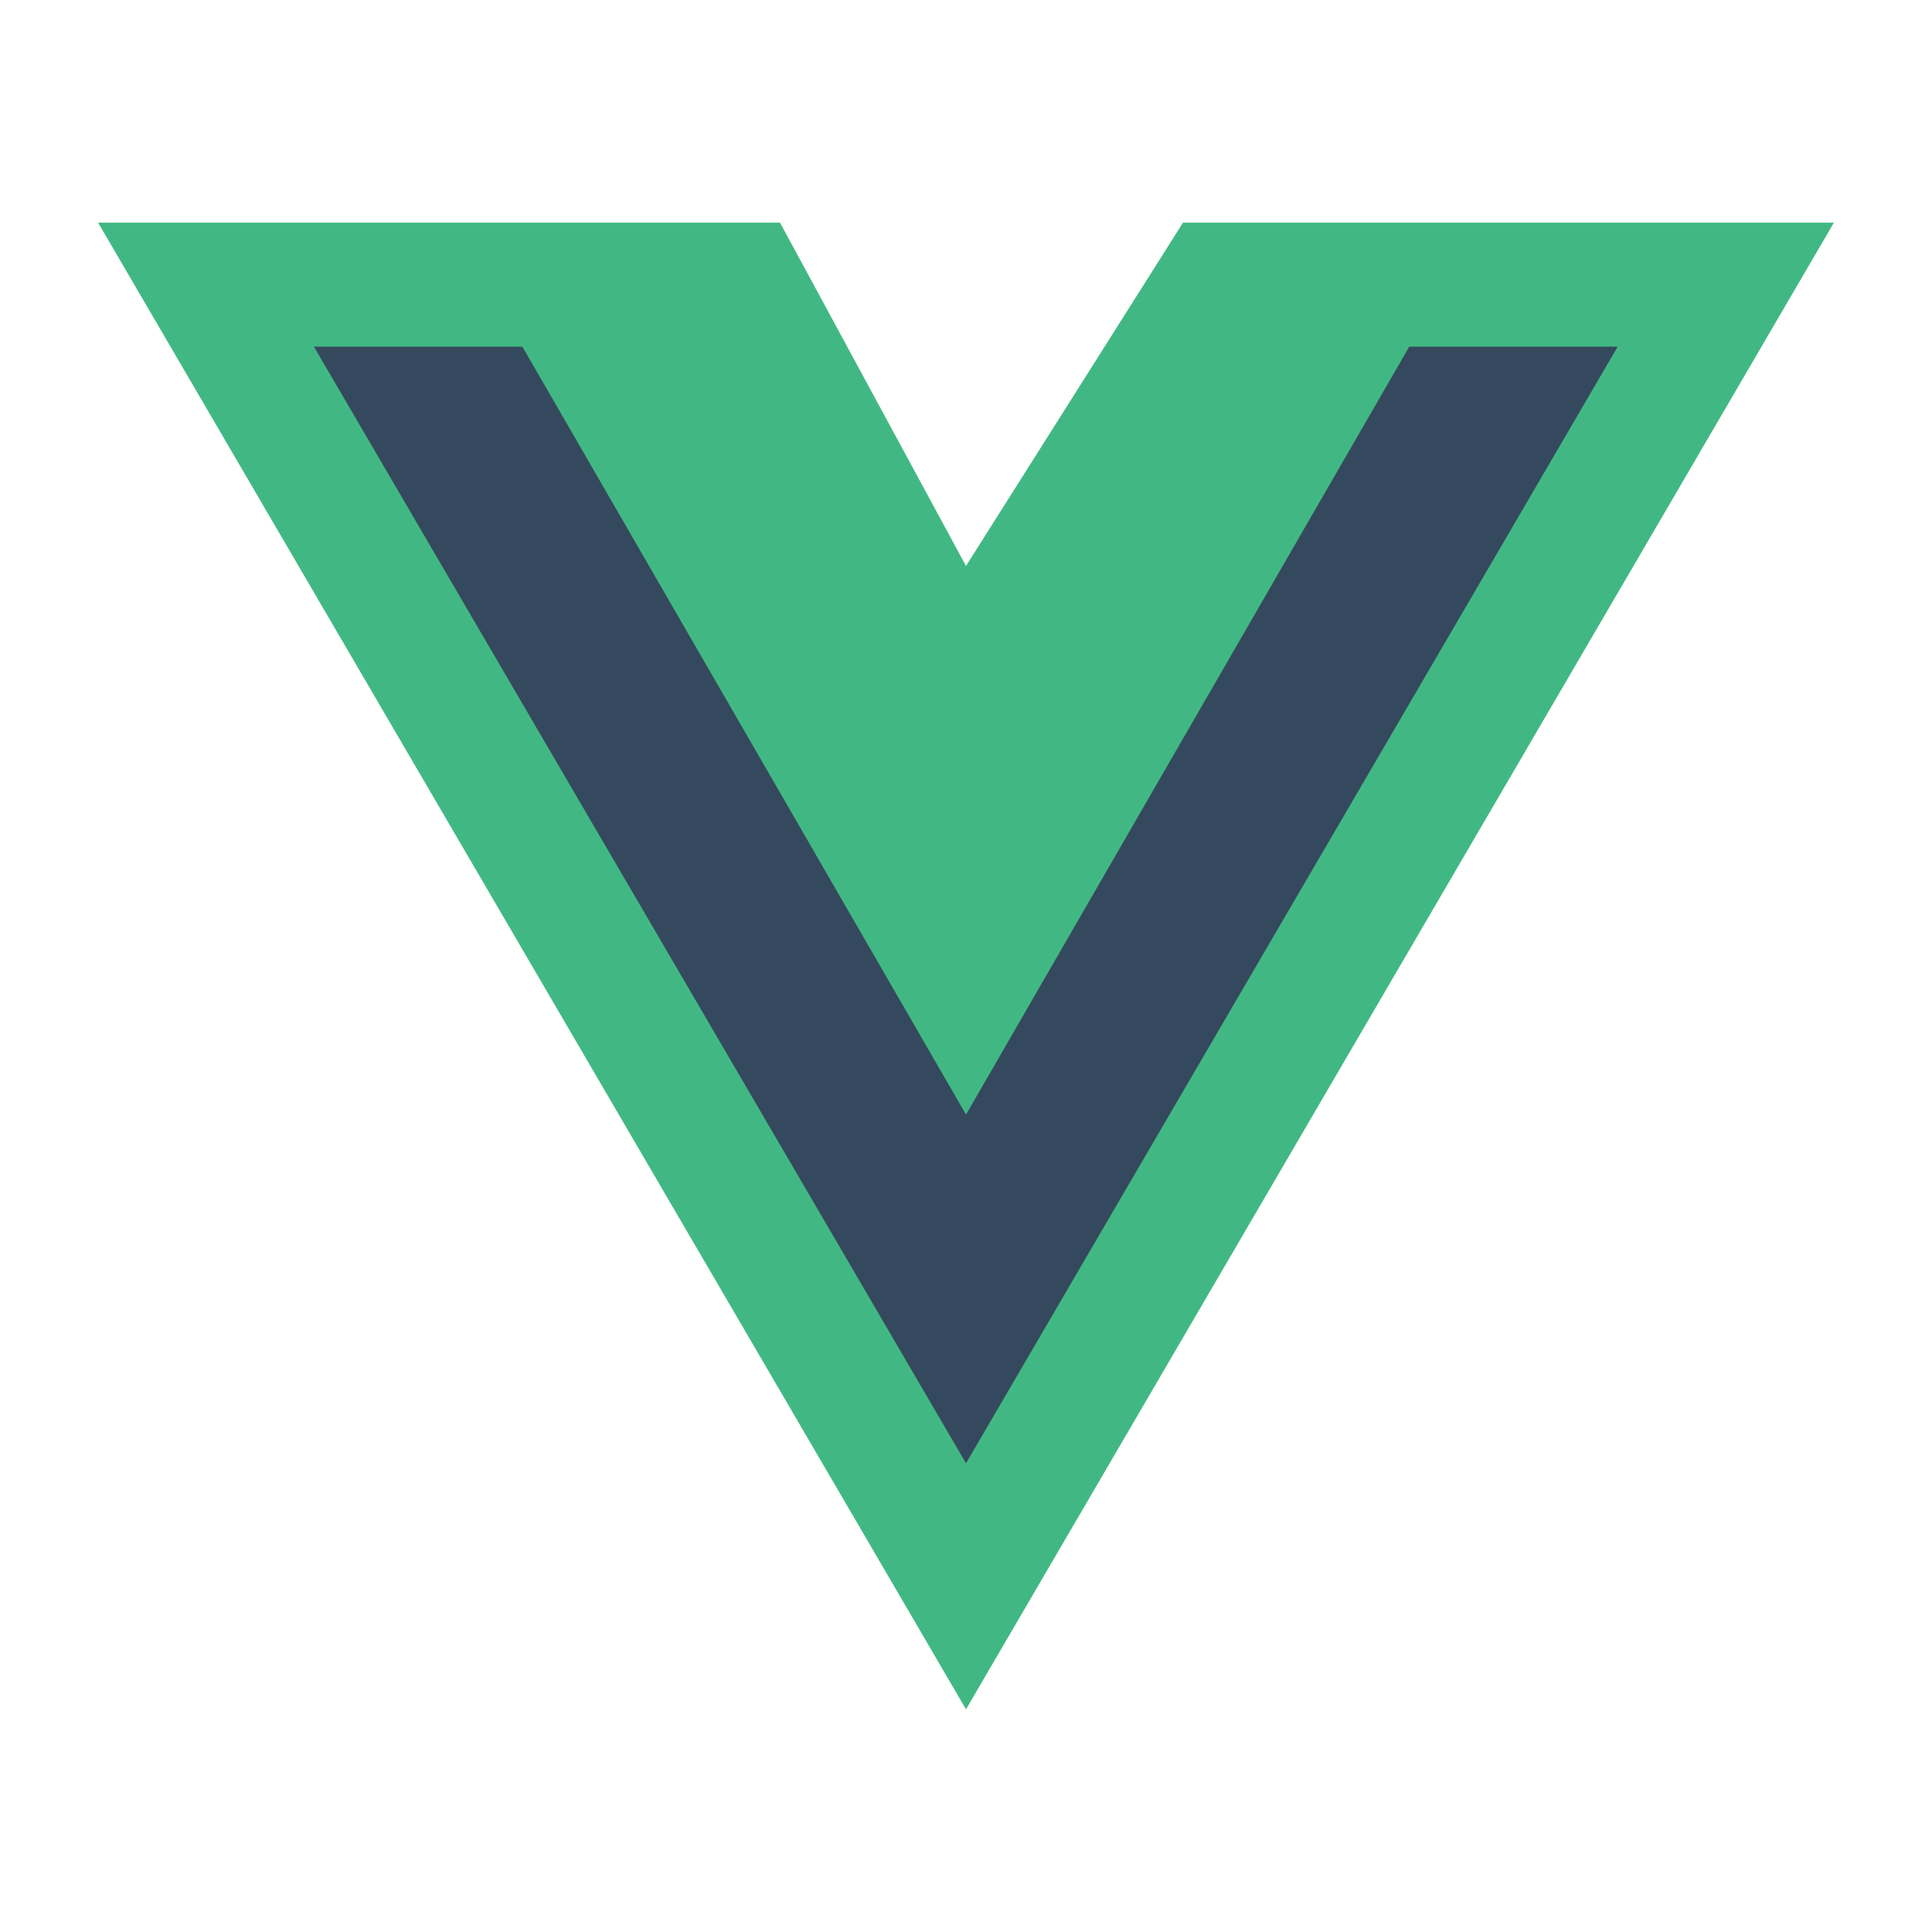
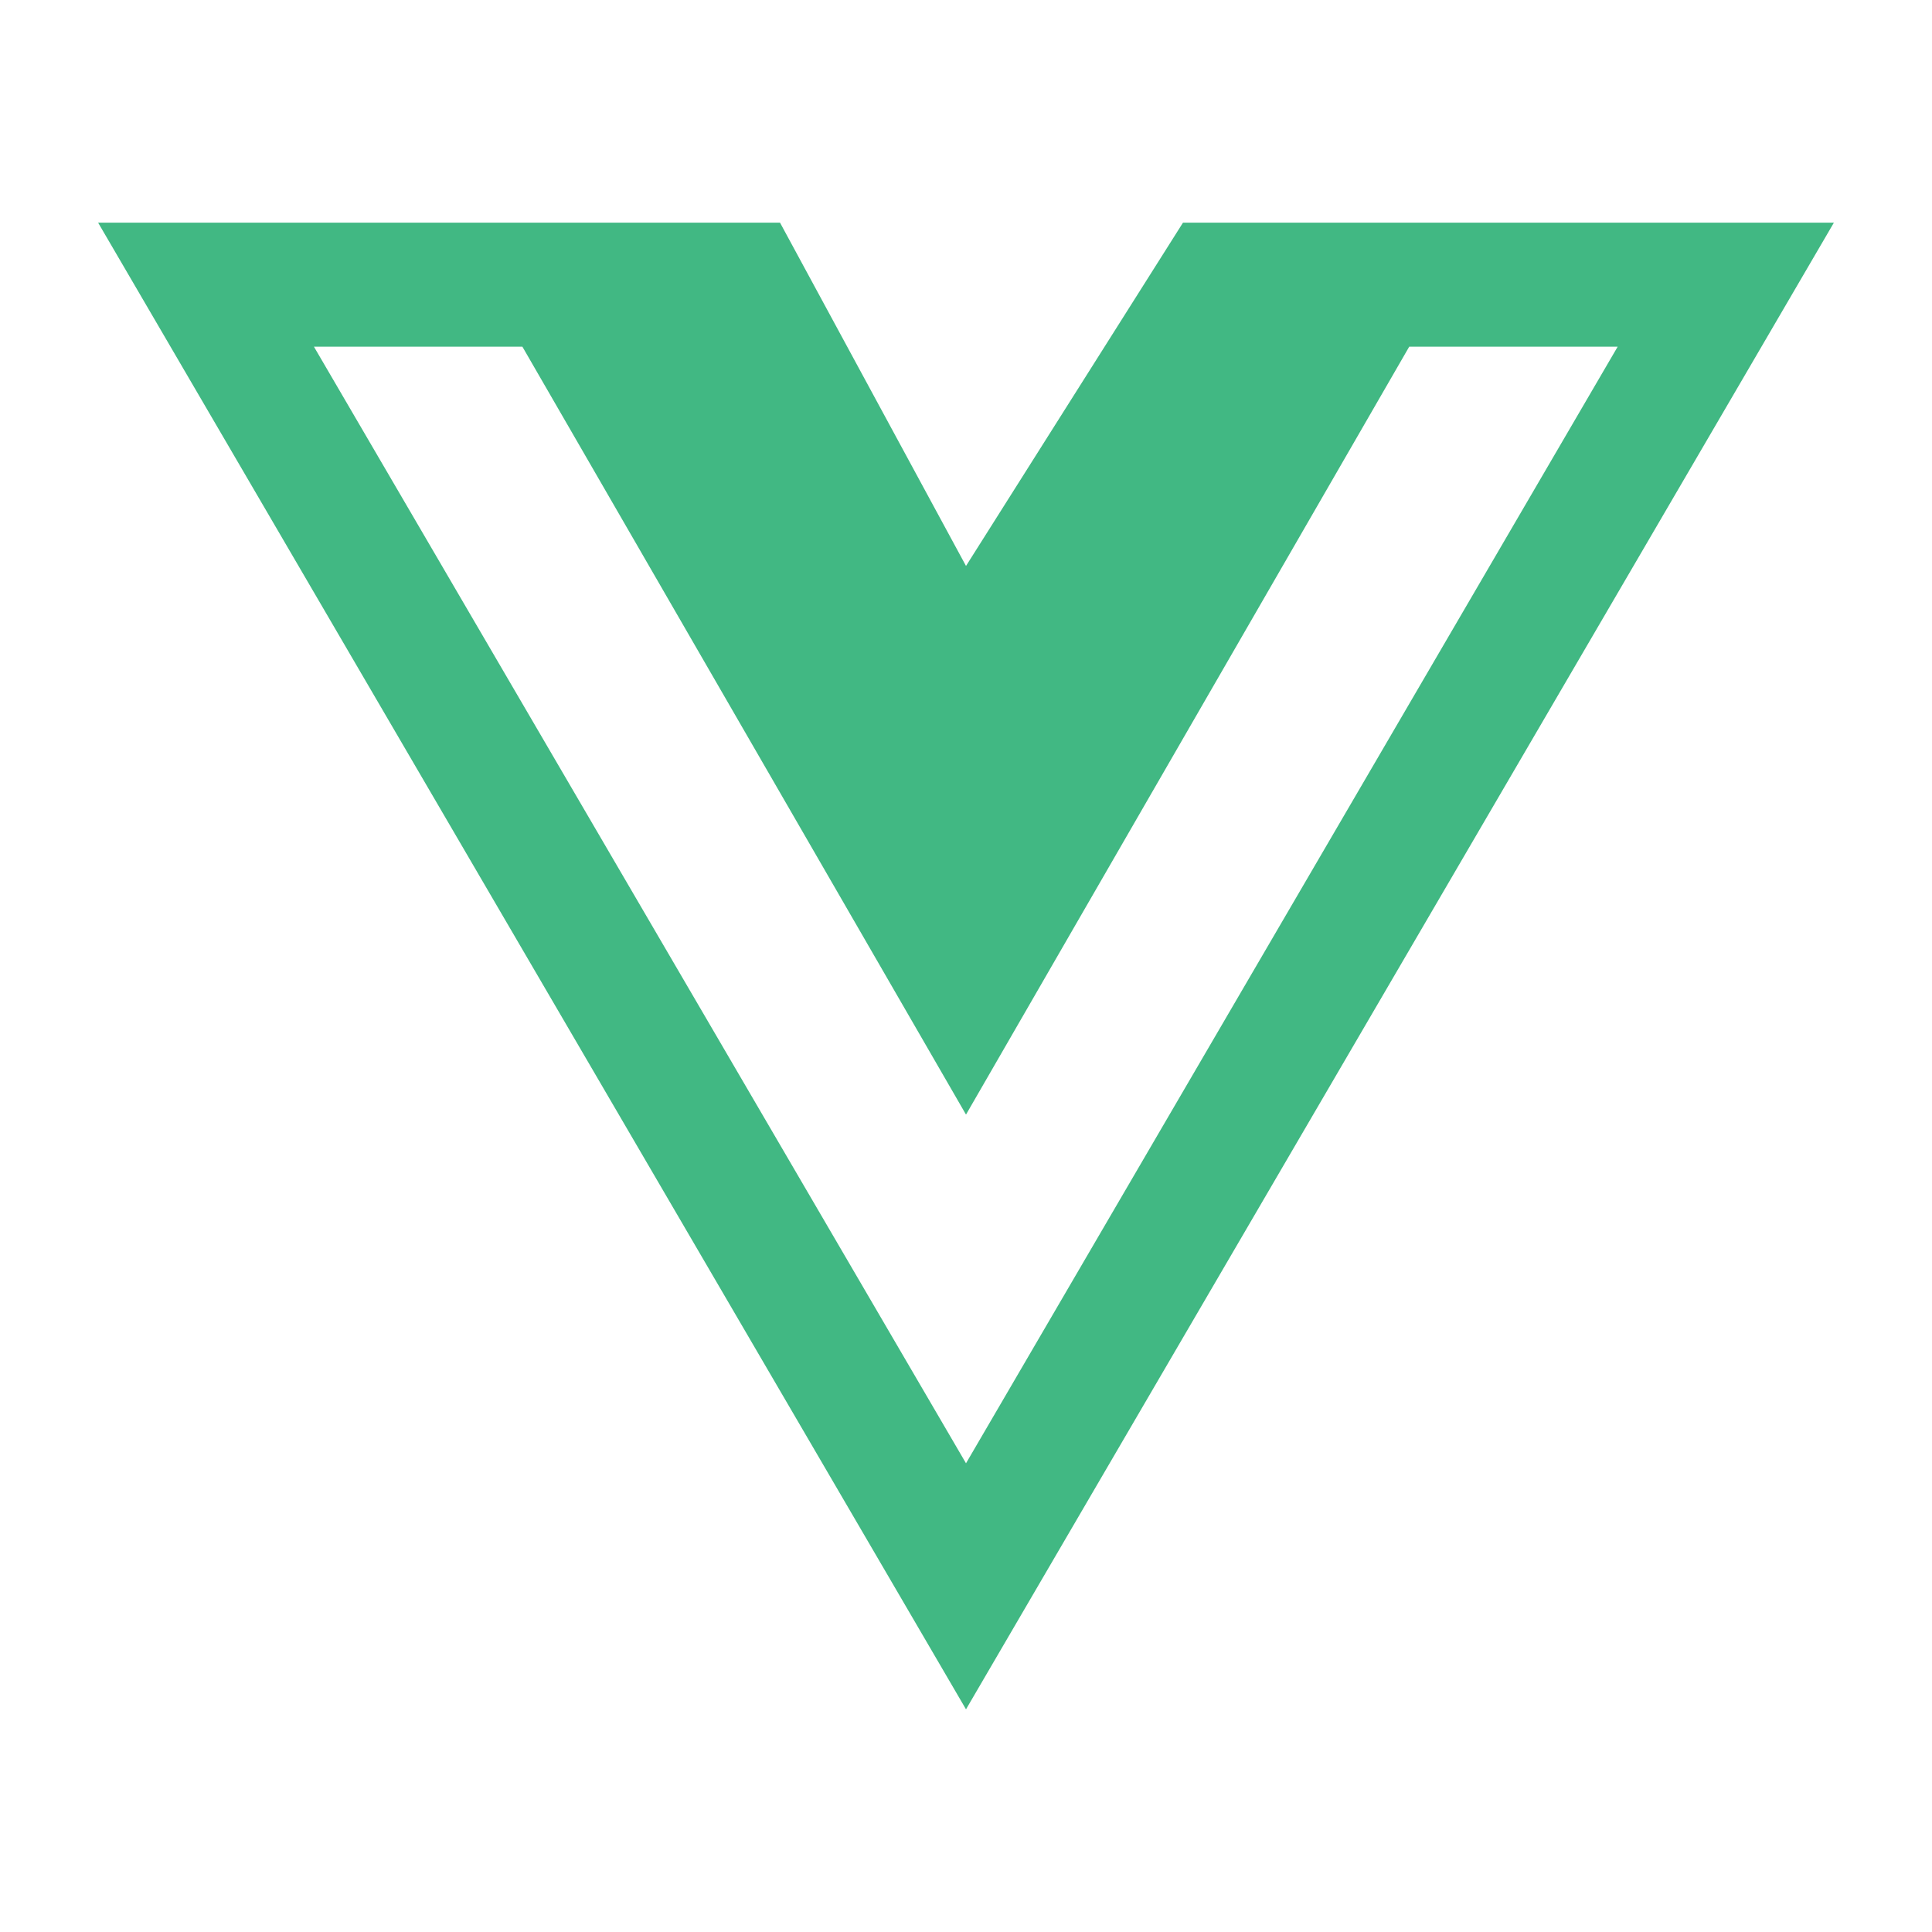
<svg xmlns="http://www.w3.org/2000/svg" height="512px" style="enable-background:new 0 0 512 512;" version="1.1" viewBox="0 0 512 512" width="512px" xml:space="preserve">
  <g id="_x33_67-vuejs">
    <g>
      <polygon points="392.46,59.011 313.5,59.011 256.001,149.983 206.716,59.011 26.001,59.011     256.001,452.989 485.999,59.011   " style="fill:#41B883;" />
-       <polygon points="83.192,91.867 138.433,91.867 256.001,295.378 373.464,91.867 428.705,91.867     256.001,387.787 83.192,91.867   " style="fill:#35495E;" />
+       <polygon points="83.192,91.867 138.433,91.867 256.001,295.378 373.464,91.867 428.705,91.867     256.001,387.787 83.192,91.867   " style="fill:#ffff;" />
    </g>
  </g>
  <g id="Layer_1" />
</svg>
